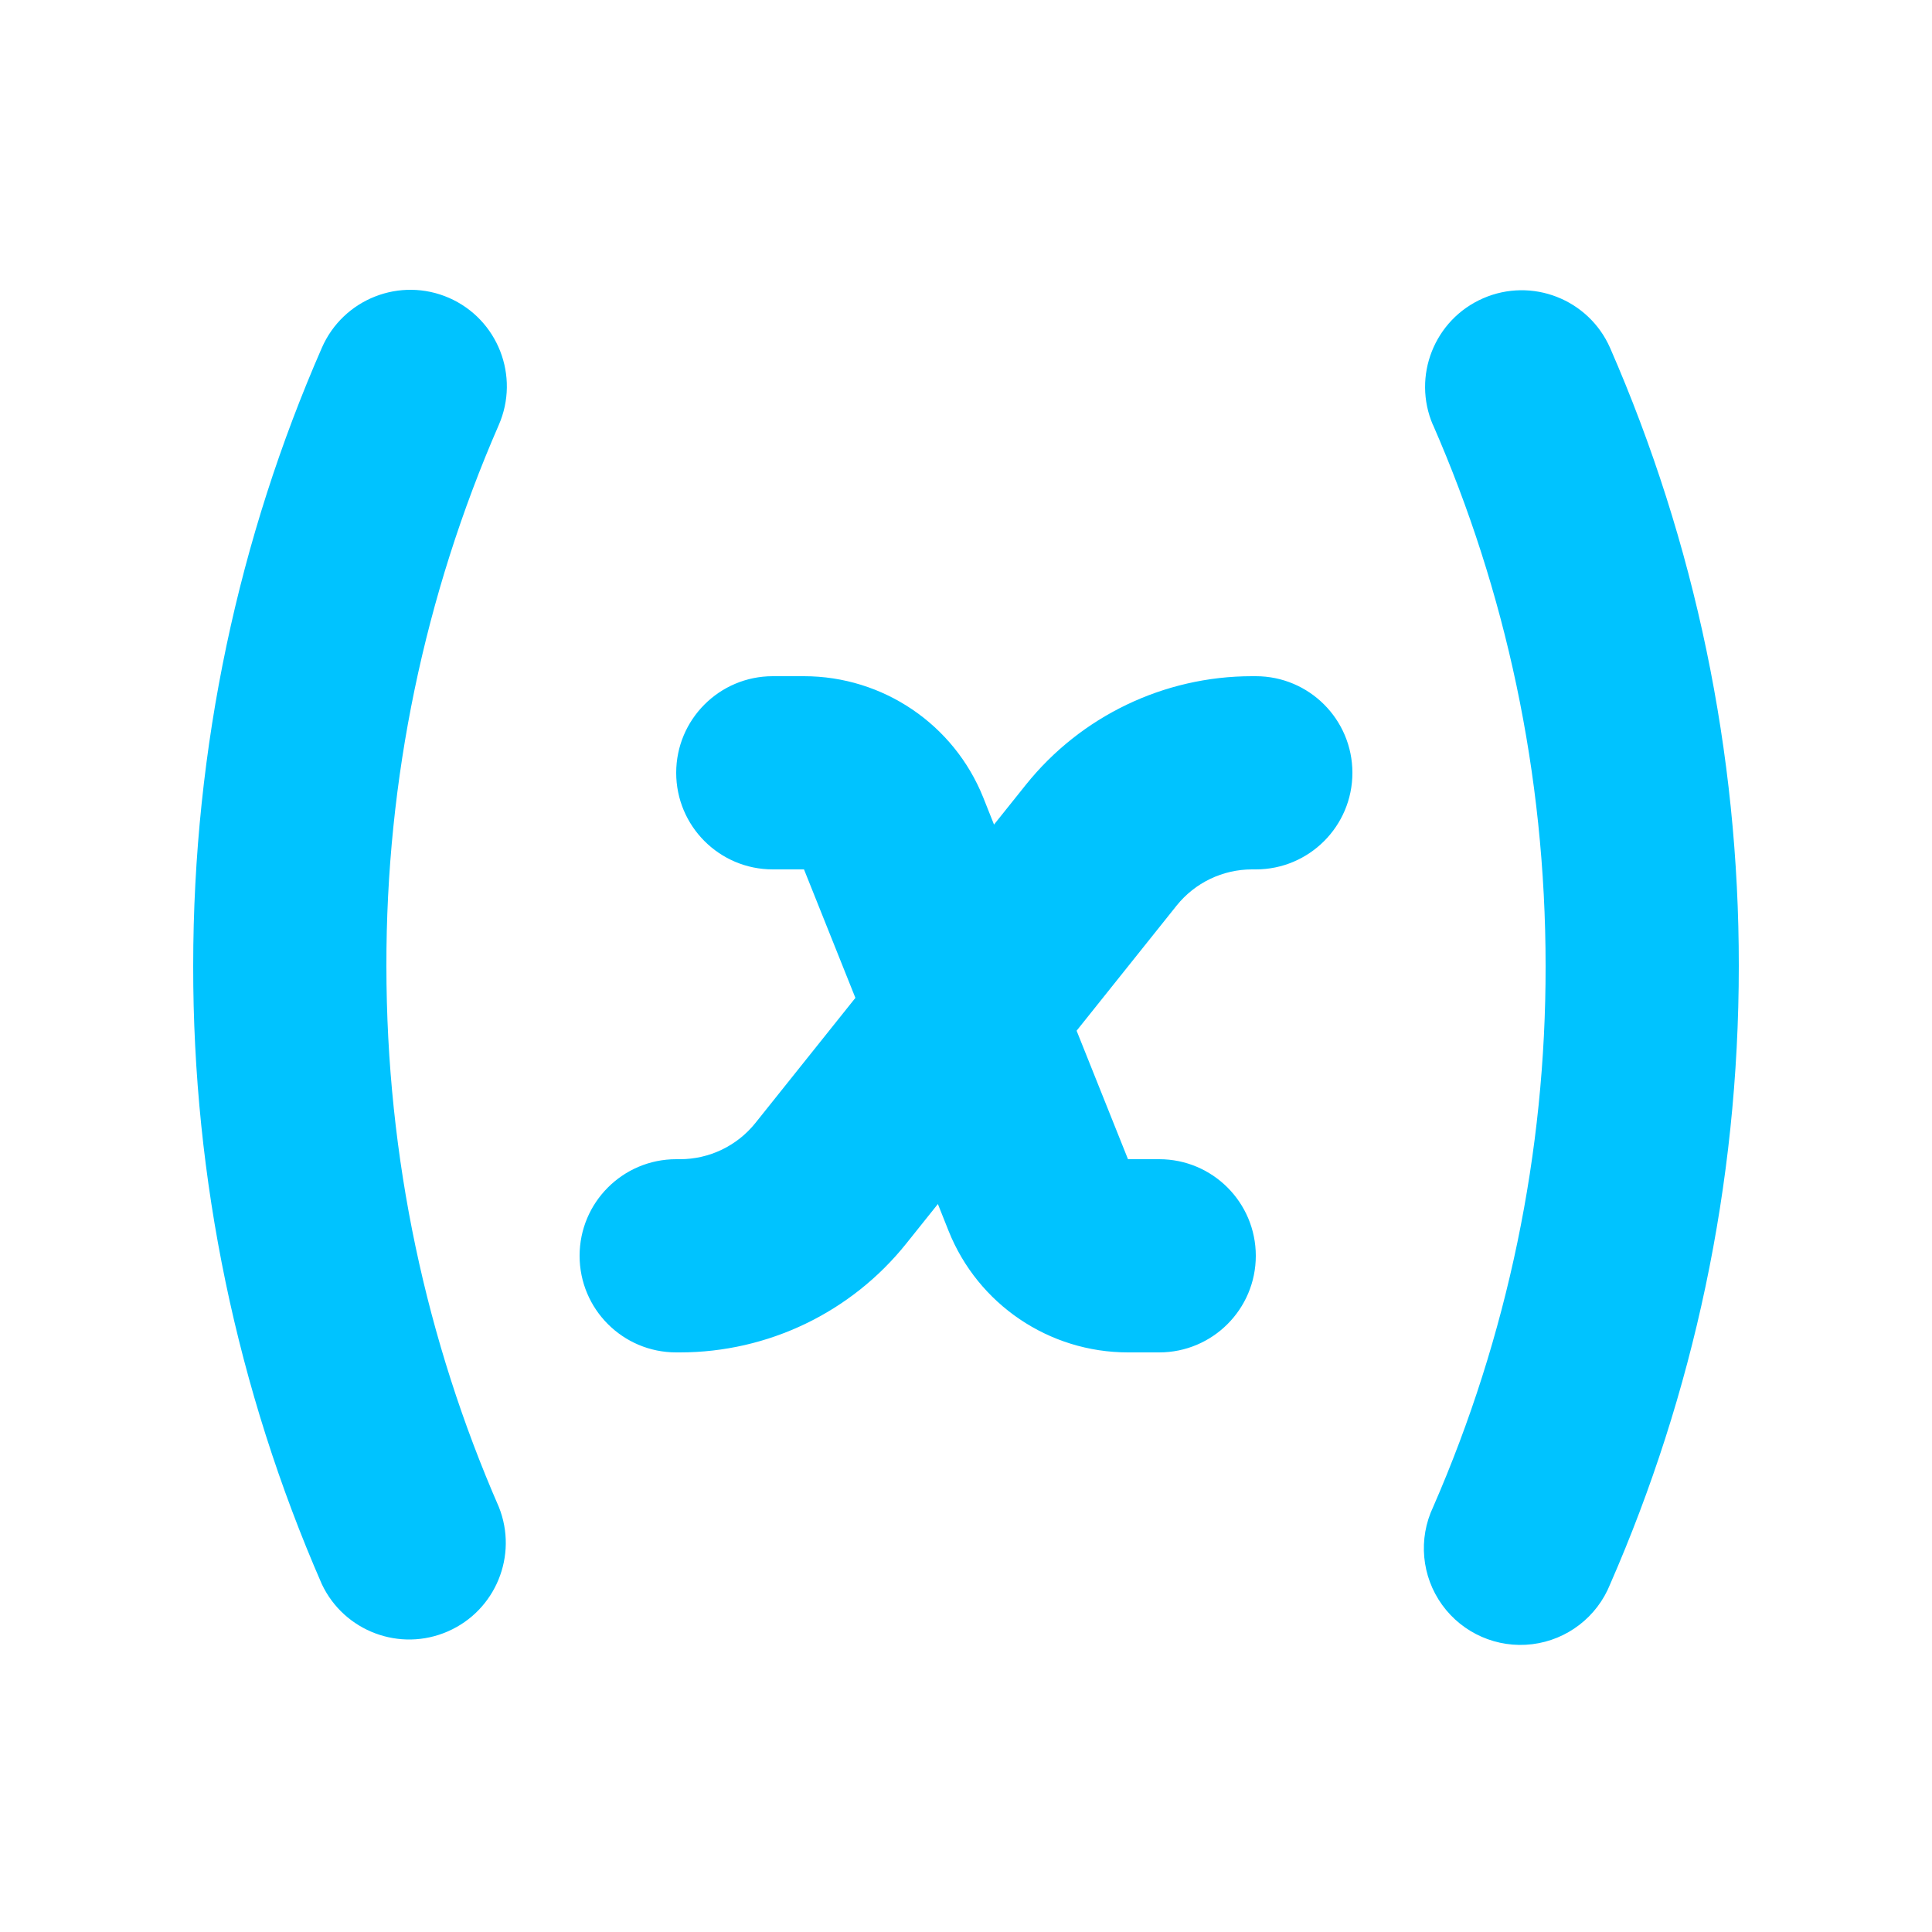
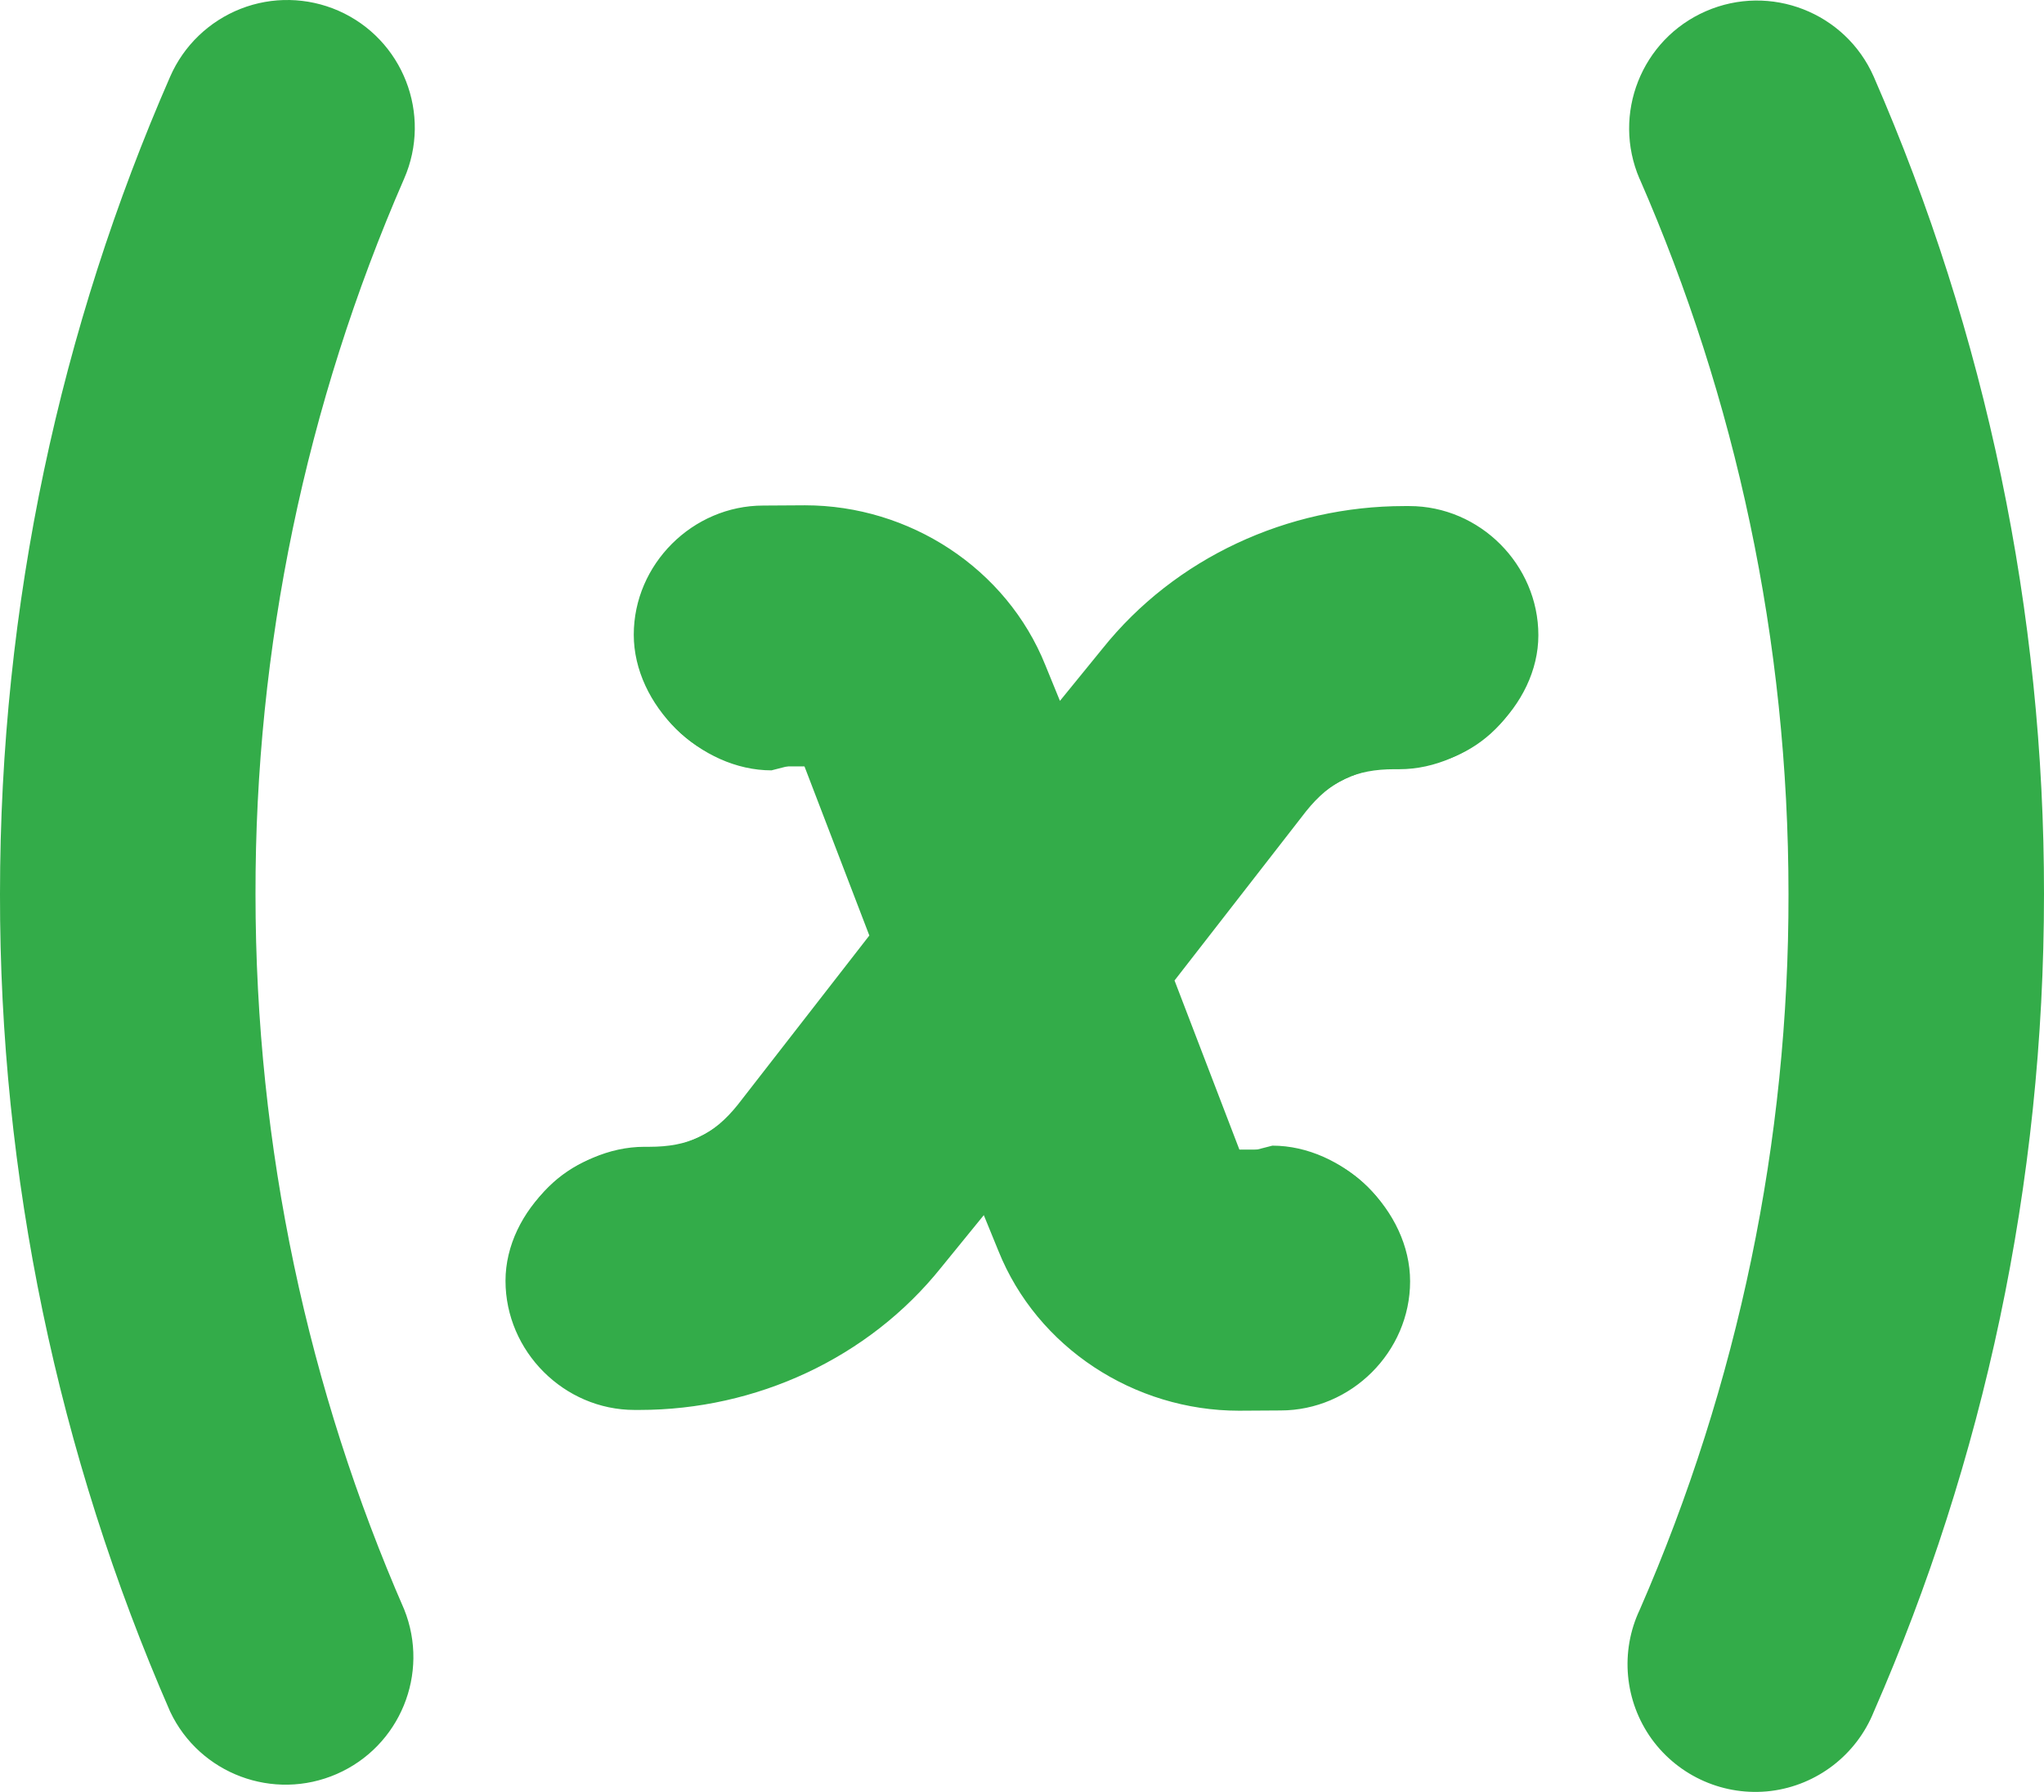
- <svg xmlns="http://www.w3.org/2000/svg" viewBox="0 0 20 20" fill="#00c3ff">
-   <path fill-rule="evenodd" d="M4.649 3.084A1 1 0 0 1 5.163 4.4 13.95 13.95 0 0 0 4 10c0 1.993.416 3.886 1.164 5.6a1 1 0 0 1-1.832.8A15.95 15.95 0 0 1 2 10c0-2.274.475-4.44 1.332-6.4a1 1 0 0 1 1.317-.516zM12.96 7a3 3 0 0 0-2.342 1.126l-.328.41-.111-.279A2 2 0 0 0 8.323 7H8a1 1 0 0 0 0 2h.323l.532 1.33-1.035 1.295a1 1 0 0 1-.781.375H7a1 1 0 1 0 0 2h.039a3 3 0 0 0 2.342-1.126l.328-.41.111.279A2 2 0 0 0 11.677 14H12a1 1 0 1 0 0-2h-.323l-.532-1.33 1.035-1.295A1 1 0 0 1 12.961 9H13a1 1 0 1 0 0-2h-.039zm1.874-2.6a1 1 0 0 1 1.833-.8A15.95 15.95 0 0 1 18 10c0 2.274-.475 4.44-1.332 6.4a1 1 0 1 1-1.832-.8A13.949 13.949 0 0 0 16 10c0-1.993-.416-3.886-1.165-5.6z" clip-rule="evenodd" />
+ <svg xmlns="http://www.w3.org/2000/svg" version="1.1" width="16" height="14.028" viewBox="0,0,16,14.028">
+   <g transform="translate(-232,-173.0002)">
+     <g fill="#33ac49" stroke="none" stroke-miterlimit="10">
+       <path d="M234.649,173.084c0.505,0.222 0.735,0.811 0.514,1.316c-0.77,1.766 -1.166,3.673 -1.163,5.6c0,1.993 0.416,3.886 1.164,5.6c0.201,0.502 -0.033,1.072 -0.528,1.288c-0.495,0.216 -1.073,0 -1.304,-0.488c-0.881,-2.018 -1.335,-4.198 -1.332,-6.4c0,-2.274 0.475,-4.44 1.332,-6.4c0.106,-0.243 0.305,-0.434 0.552,-0.531c0.247,-0.097 0.522,-0.091 0.765,0.015zM242.96,177c-0.911,0 -1.773,0.414 -2.342,1.126l-0.328,0.41l-0.111,-0.279c-0.304,-0.759 -1.039,-1.257 -1.856,-1.257h-0.323c-0.552,0 -1,0.448 -1,1c0,0.552 0.448,1 1,1h0.323l0.532,1.33l-1.035,1.295c-0.19,0.237 -0.477,0.375 -0.781,0.375h-0.039c-0.552,0 -1,0.448 -1,1c0,0.552 0.448,1 1,1h0.039c0.911,-0 1.773,-0.414 2.342,-1.126l0.328,-0.41l0.111,0.279c0.304,0.759 1.039,1.257 1.857,1.257h0.323c0.552,0 1,-0.448 1,-1c0,-0.552 -0.448,-1 -1,-1h-0.323l-0.532,-1.33l1.035,-1.295c0.19,-0.237 0.477,-0.375 0.781,-0.375h0.039c0.552,0 1,-0.448 1,-1c0,-0.552 -0.448,-1 -1,-1h-0.039zM244.834,174.4c-0.217,-0.505 0.014,-1.092 0.519,-1.312c0.504,-0.22 1.092,0.009 1.314,0.512c0.881,2.018 1.335,4.198 1.333,6.4c0,2.274 -0.475,4.44 -1.332,6.4c-0.136,0.338 -0.445,0.576 -0.806,0.621c-0.362,0.044 -0.719,-0.112 -0.933,-0.407c-0.213,-0.296 -0.249,-0.684 -0.093,-1.013c0.771,-1.766 1.167,-3.673 1.164,-5.6c0,-1.993 -0.416,-3.886 -1.165,-5.6z" fill-rule="evenodd" stroke-width="1" />
+       <path d="M242.993,176.962l0.039,0c0.552,0 1.01,0.459 1.01,1.011c0,0.552 -0.535,1.049 -1.087,1.049l-0.039,0c-0.304,-0 -0.502,0.092 -0.692,0.329l-1.03,1.325l0.52,1.356l0.246,-0.063c0.552,0 1.078,0.51 1.078,1.062c0,0.552 -0.461,1.011 -1.014,1.011l-0.326,0.002c-0.818,0 -1.579,-0.493 -1.883,-1.252l-0.114,-0.279l-0.333,0.409c-0.569,0.712 -1.451,1.116 -2.362,1.116l-0.039,-0c-0.552,0 -1.01,-0.459 -1.01,-1.011c0,-0.552 0.535,-1.049 1.087,-1.049l0.039,-0c0.304,0 0.502,-0.092 0.692,-0.329l1.03,-1.325l-0.52,-1.356l-0.246,0.063c-0.552,0 -1.078,-0.51 -1.078,-1.062c0,-0.552 0.461,-1.011 1.014,-1.011l0.326,-0.002c0.817,0 1.578,0.493 1.882,1.252l0.114,0.279l0.333,-0.409c0.569,-0.712 1.451,-1.116 2.362,-1.116z" fill-rule="nonzero" stroke-width="0.5" />
+     </g>
+   </g>
</svg>
